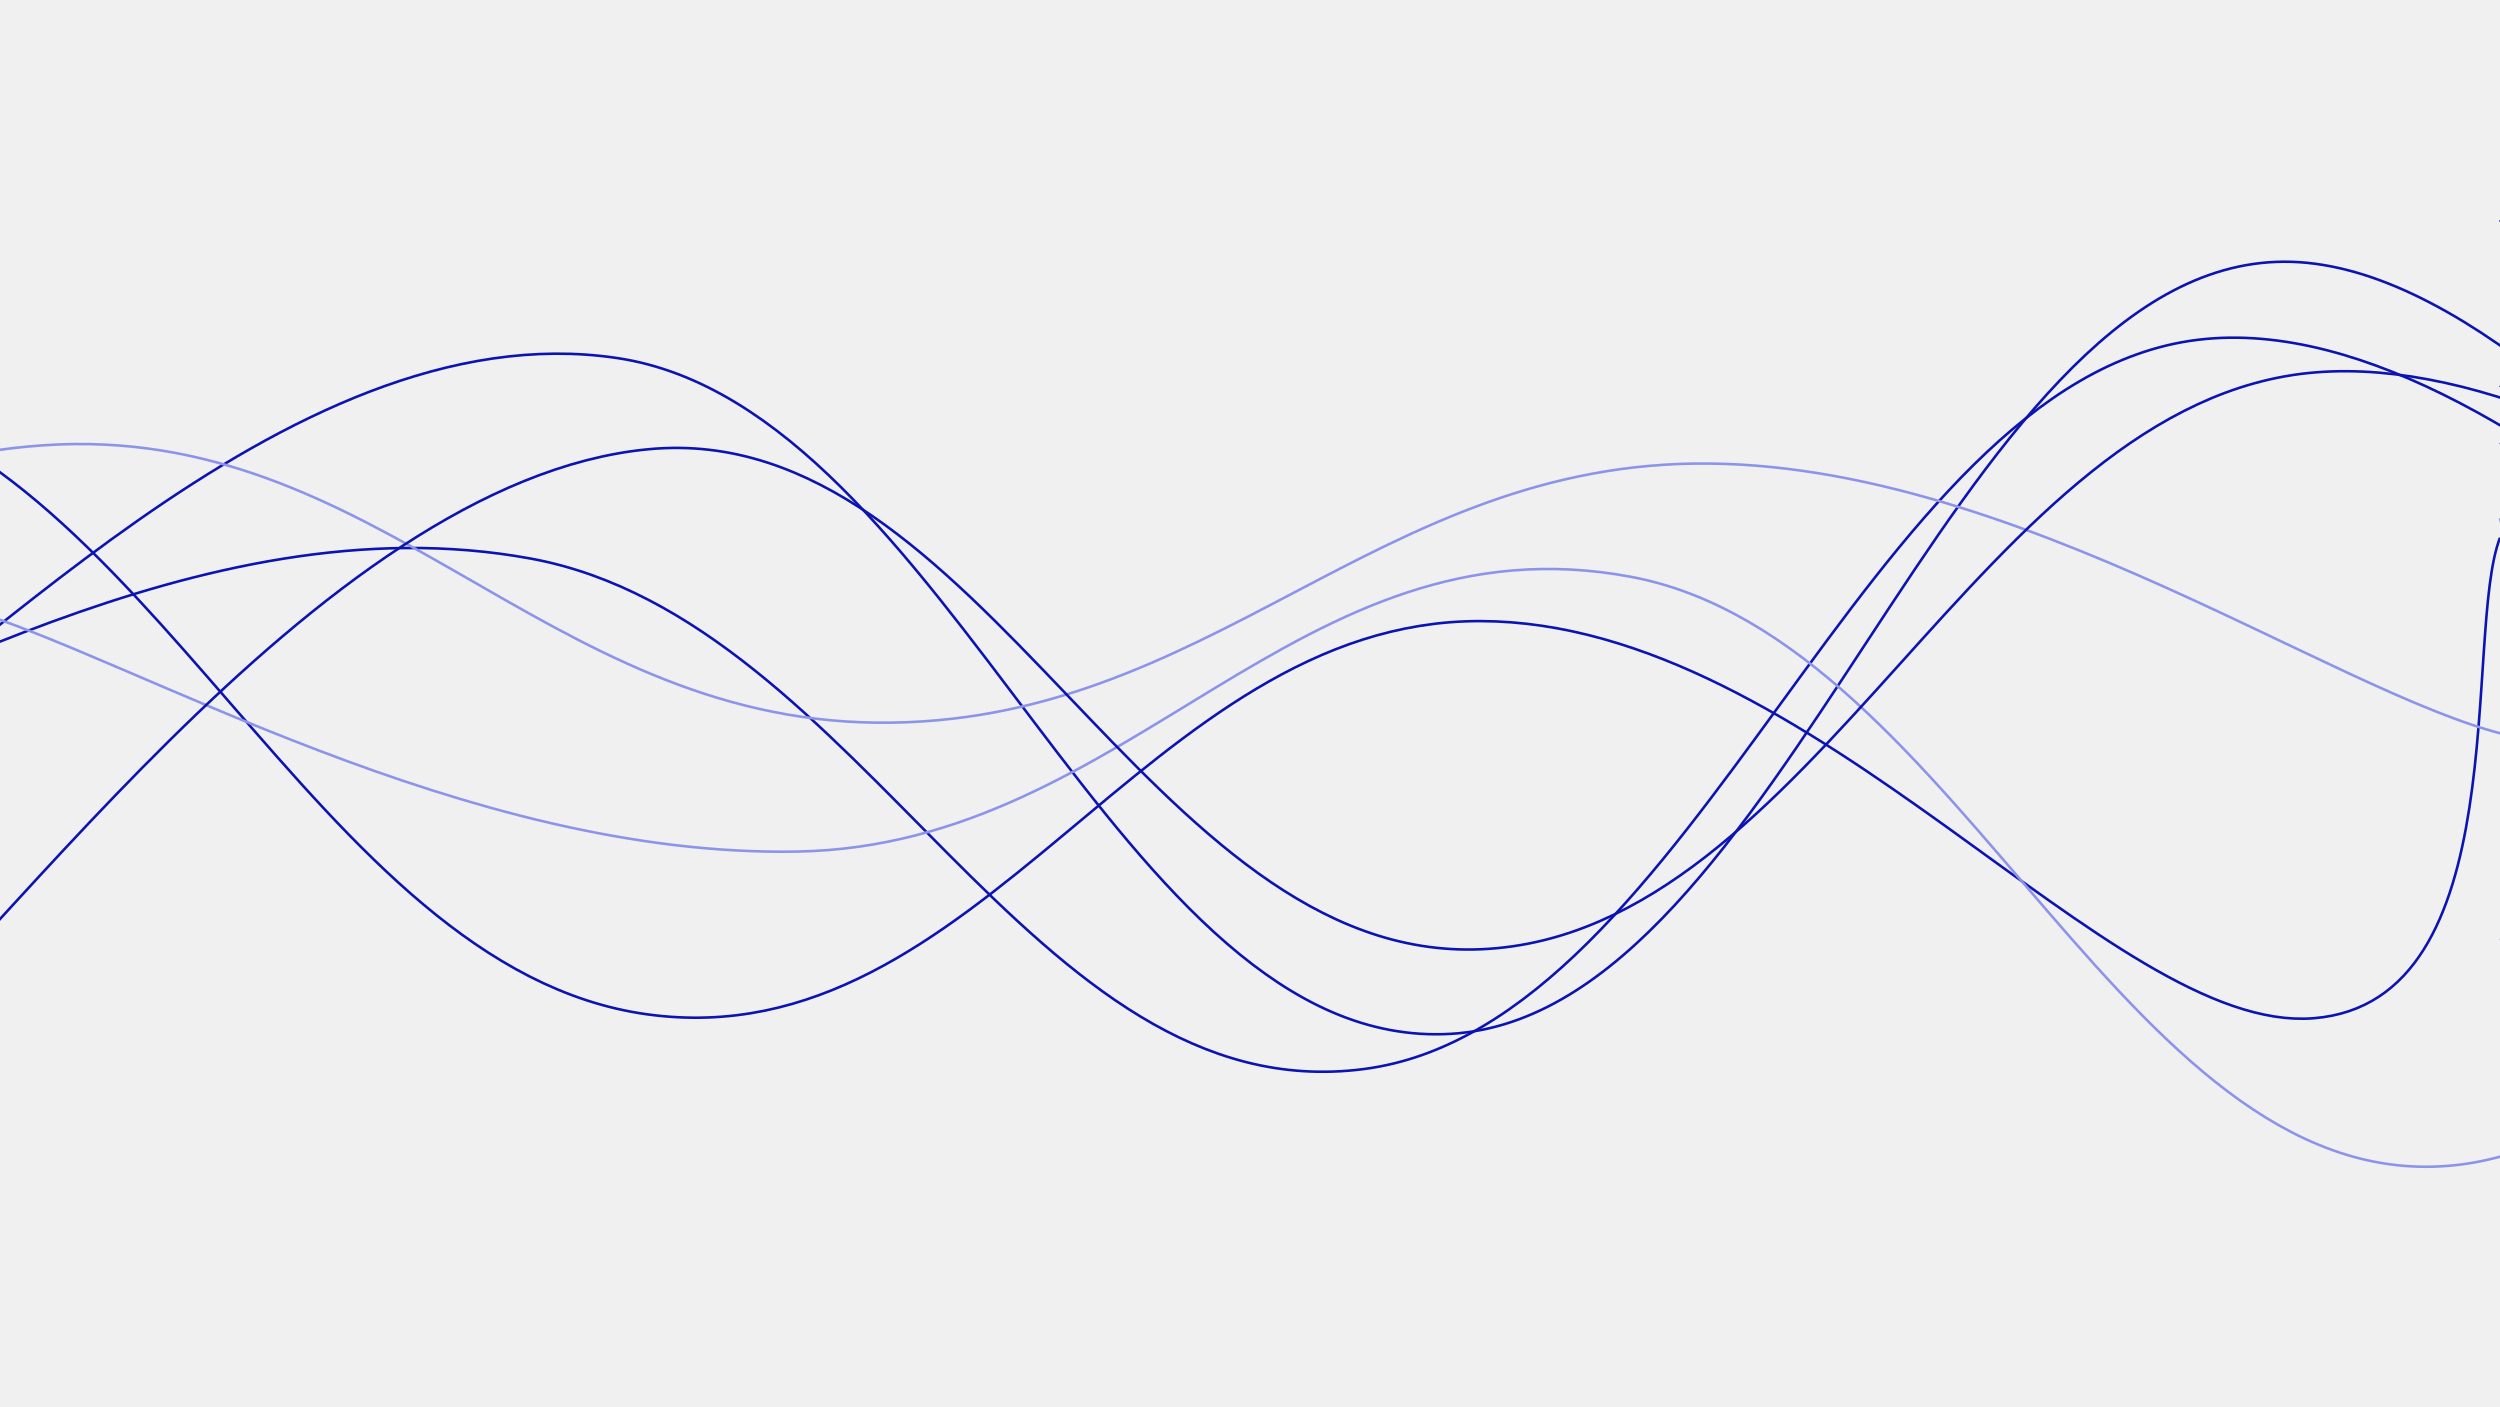
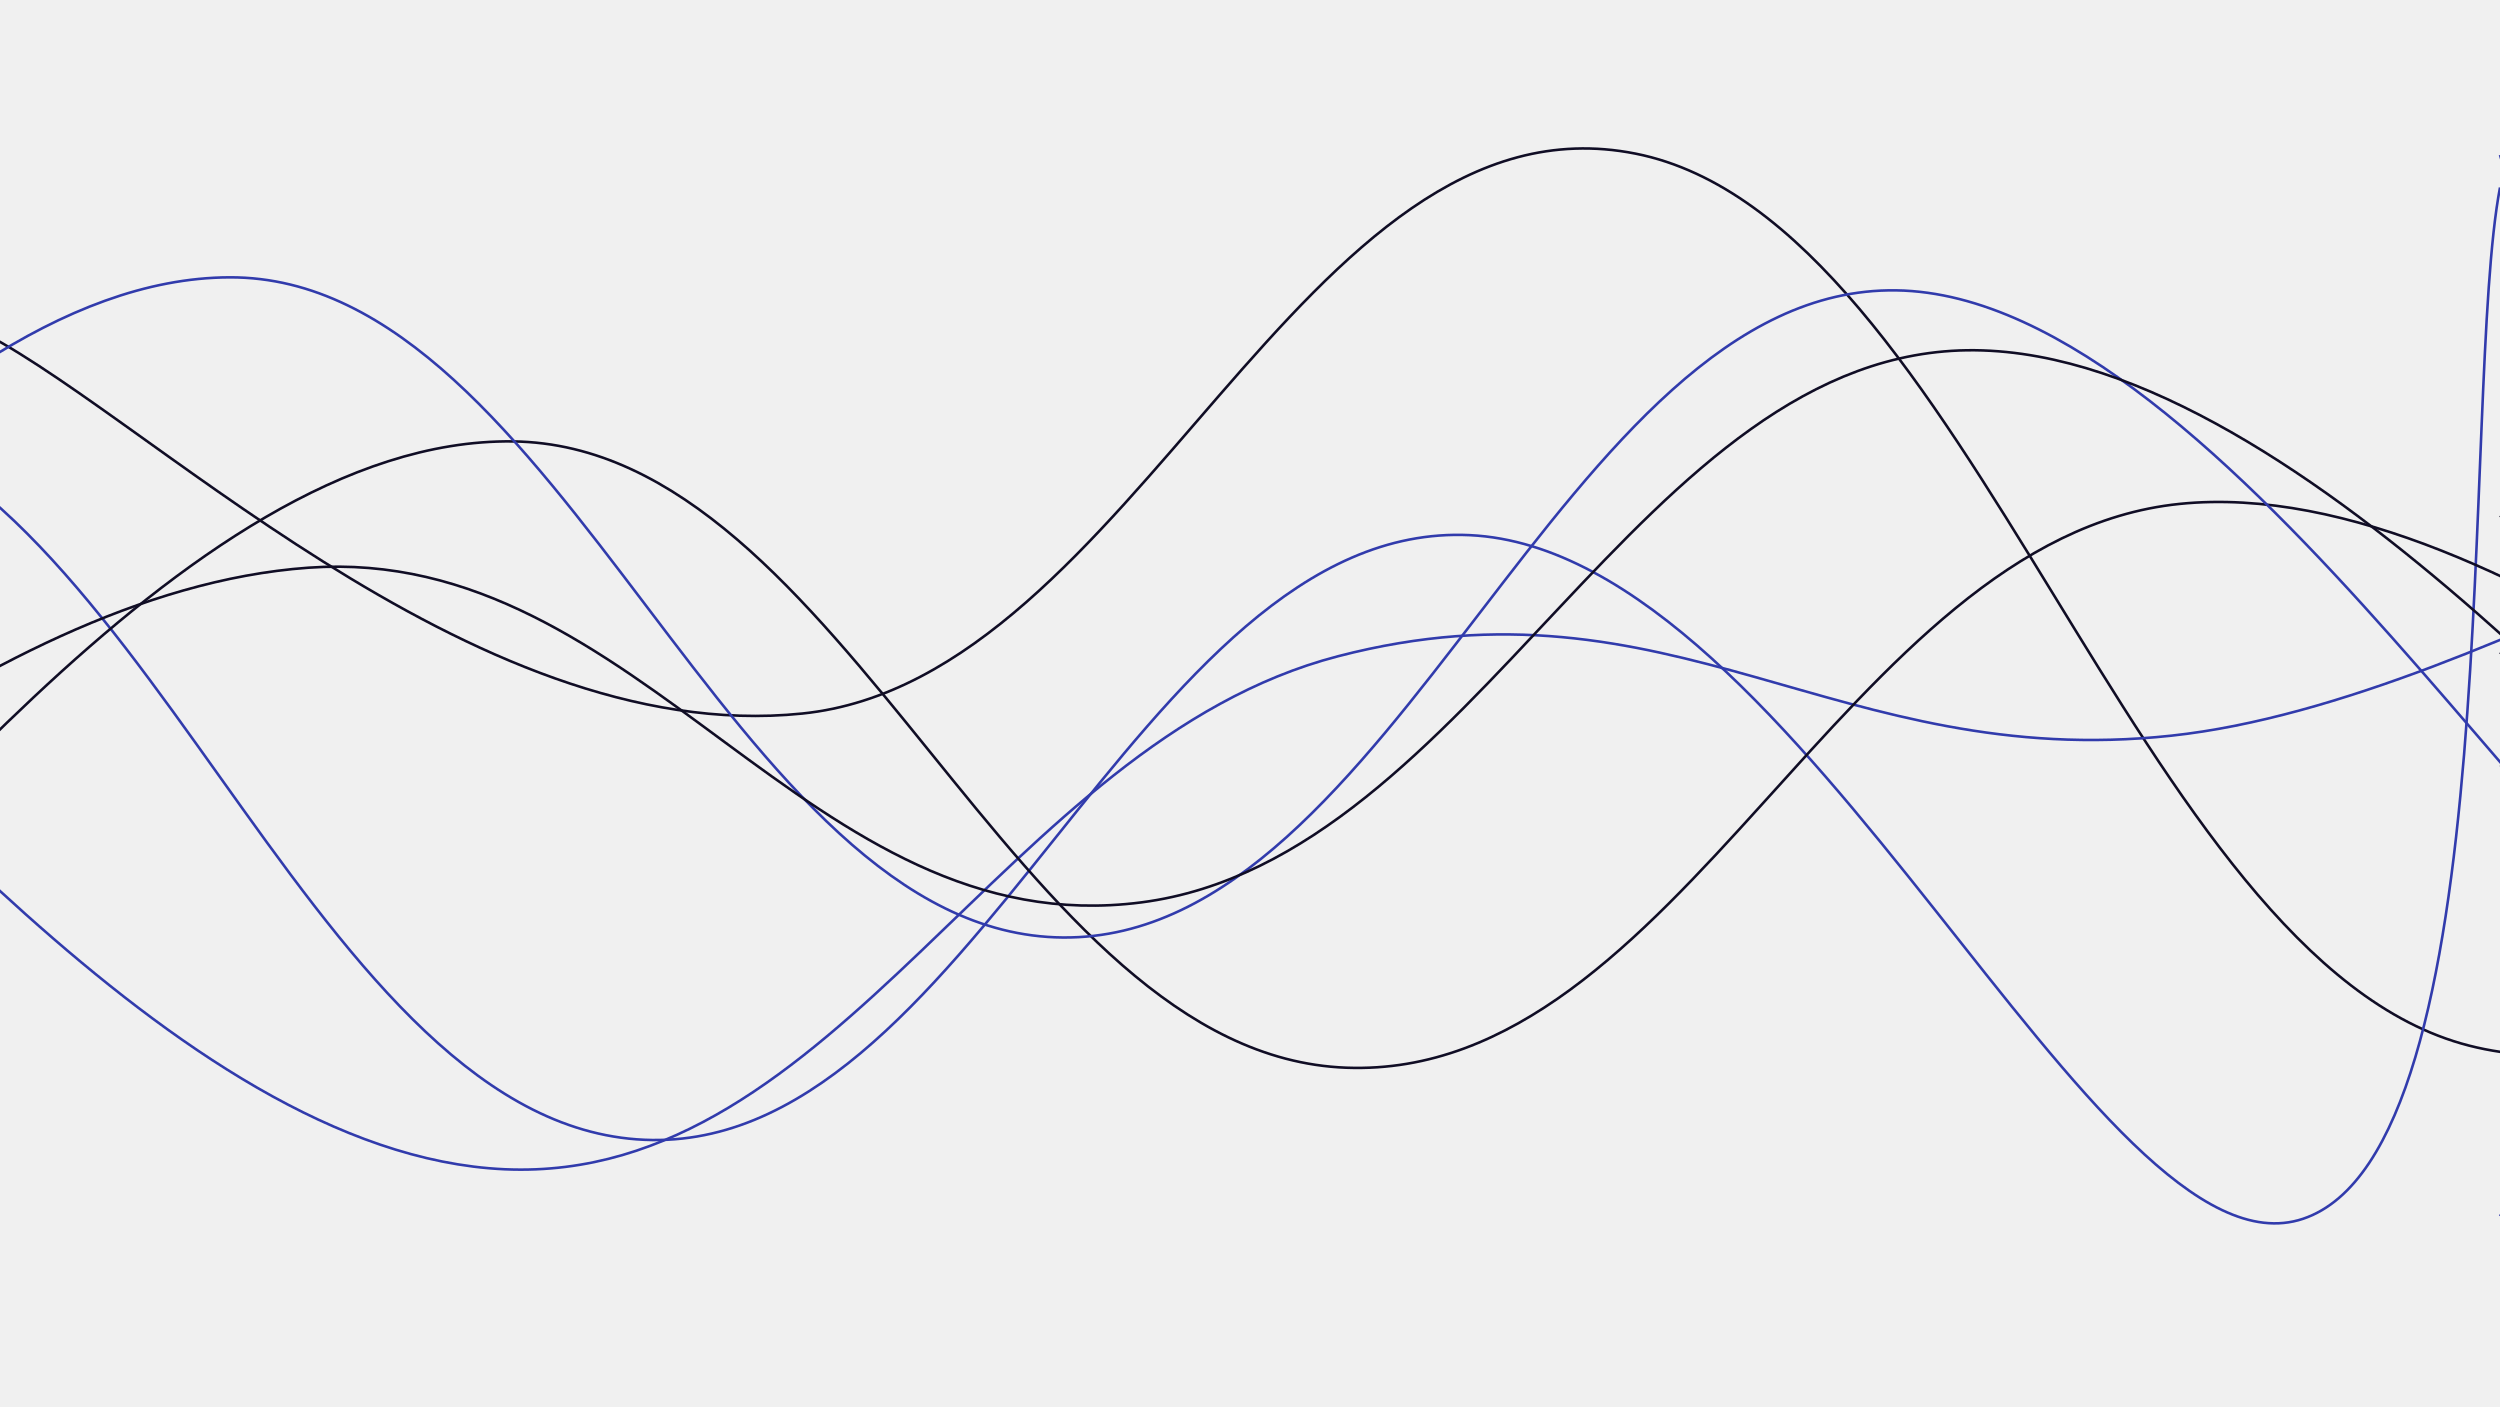
<svg xmlns="http://www.w3.org/2000/svg" version="1.1" width="1920" height="1080" preserveAspectRatio="none" viewBox="0 0 1920 1080">
-   <g mask="url(&quot;#SvgjsMask1007&quot;)" fill="none">
-     <path d="M -783.036,593 C -655.04,534.4 -399.04,262.8 -143.036,300 C 112.96,337.2 240.96,743.6 496.964,779 C 752.96,814.4 880.96,476.4 1136.964,477 C 1392.96,477.6 1620.36,794.8 1776.964,782 C 1933.57,769.2 1891.39,486.8 1920,413" stroke="rgba(11, 19, 178, 1)" stroke-width="2" />
-     <path d="M -165.883,602 C -37.88,536.6 218.12,236.6 474.117,275 C 730.12,313.4 858.12,808.8 1114.117,794 C 1370.12,779.2 1498.12,202 1754.117,201 C 2010.12,200 2360.94,795.4 2394.117,789 C 2427.29,782.6 2014.82,293 1920,169" stroke="rgba(11, 19, 178, 1)" stroke-width="2" />
-     <path d="M -232.329,585 C -104.33,553.8 151.67,381.8 407.671,429 C 663.67,476.2 791.67,854.6 1047.671,821 C 1303.67,787.4 1431.67,292.6 1687.671,261 C 1943.67,229.4 2281.21,656 2327.671,663 C 2374.14,670 2001.53,369.4 1920,296" stroke="rgba(11, 19, 178, 1)" stroke-width="2" />
-     <path d="M -27.385,467 C 100.61,504.4 356.61,658.8 612.615,654 C 868.61,649.2 996.61,395 1252.615,443 C 1508.61,491 1636.61,929.8 1892.615,894 C 2148.61,858.2 2527.14,298.4 2532.615,264 C 2538.09,229.6 2042.52,630.4 1920,722" stroke="rgba(140, 148, 233, 1)" stroke-width="2" />
-     <path d="M -606.948,644 C -478.95,583.6 -222.95,359.8 33.052,342 C 289.05,324.2 417.05,552.2 673.052,555 C 929.05,557.8 1057.05,353.2 1313.052,356 C 1569.05,358.8 1831.66,560.6 1953.052,569 C 2074.44,577.4 1926.61,432.2 1920,398" stroke="rgba(140, 148, 233, 1)" stroke-width="2" />
-     <path d="M -141.842,850 C -13.84,749 242.16,369.2 498.158,345 C 754.16,320.8 882.16,740.8 1138.158,729 C 1394.16,717.2 1522.16,307 1778.158,286 C 2034.16,265 2389.79,613.2 2418.158,624 C 2446.53,634.8 2019.63,396.8 1920,340" stroke="rgba(11, 19, 178, 1)" stroke-width="2" />
+   <g mask="url(&quot;#SvgjsMask1010&quot;)" fill="none">
+     <path d="M -23.884,250 C 104.12,309.6 360.12,574.4 616.116,548 C 872.12,521.6 1000.12,67 1256.116,118 C 1512.12,169 1640.12,737.4 1896.116,803 C 2152.12,868.6 2531.34,488.8 2536.116,446 C 2540.89,403.2 2043.22,560.4 1920,589" stroke="rgba(16, 13, 37, 1)" stroke-width="2" />
+     <path d="M -791.16,757 C -663.16,668.6 -407.16,291.4 -151.16,315 C 104.84,338.6 232.84,855.8 488.84,875 C 744.84,894.2 872.84,398.8 1128.84,411 C 1384.84,423.2 1610.61,989.4 1768.84,936 C 1927.07,882.6 1889.77,302.4 1920,144" stroke="rgba(49, 59, 172, 1)" stroke-width="2" />
+     <path d="M -252.405,447 C -124.41,537.2 131.59,886.6 387.595,898 C 643.59,909.4 771.59,570.6 1027.595,504 C 1283.59,437.4 1411.59,592.6 1667.595,565 C 1923.59,537.4 2257.11,292.2 2307.595,366 C 2358.08,439.8 1997.52,820.4 1920,934" stroke="rgba(49, 59, 172, 1)" stroke-width="2" />
+     <path d="M -246.078,804 C -118.08,711 137.92,335.8 393.922,339 C 649.92,342.2 777.92,810.4 1033.922,820 C 1289.92,829.6 1417.92,413.2 1673.922,387 C 1929.92,360.8 2264.71,687.2 2313.922,689 C 2363.14,690.8 1998.78,454.6 1920,396" stroke="rgba(16, 13, 37, 1)" stroke-width="2" />
+     <path d="M -463.634,724 C -335.63,621.8 -79.63,213.8 176.366,213 C 432.37,212.2 560.37,718 816.366,720 C 1072.37,722 1200.37,219.2 1456.366,223 C 1712.37,226.8 2003.64,759.8 2096.366,739 C 2189.09,718.2 1955.27,243 1920,119" stroke="rgba(49, 59, 172, 1)" stroke-width="2" />
+     <path d="M -403.198,785 C -275.2,715.2 -19.2,454.4 236.802,436 C 492.8,417.6 620.8,726.4 876.802,693 C 1132.8,659.6 1260.8,266.4 1516.802,269 C 1772.8,271.6 2076.16,659.6 2156.802,706 C 2237.44,752.4 1967.36,542 1920,501" stroke="rgba(16, 13, 37, 1)" stroke-width="2" />
  </g>
  <defs>
-     <mask id="SvgjsMask1007">
+     <mask id="SvgjsMask1010">
      <rect width="1920" height="1080" fill="#ffffff" />
    </mask>
  </defs>
</svg>
